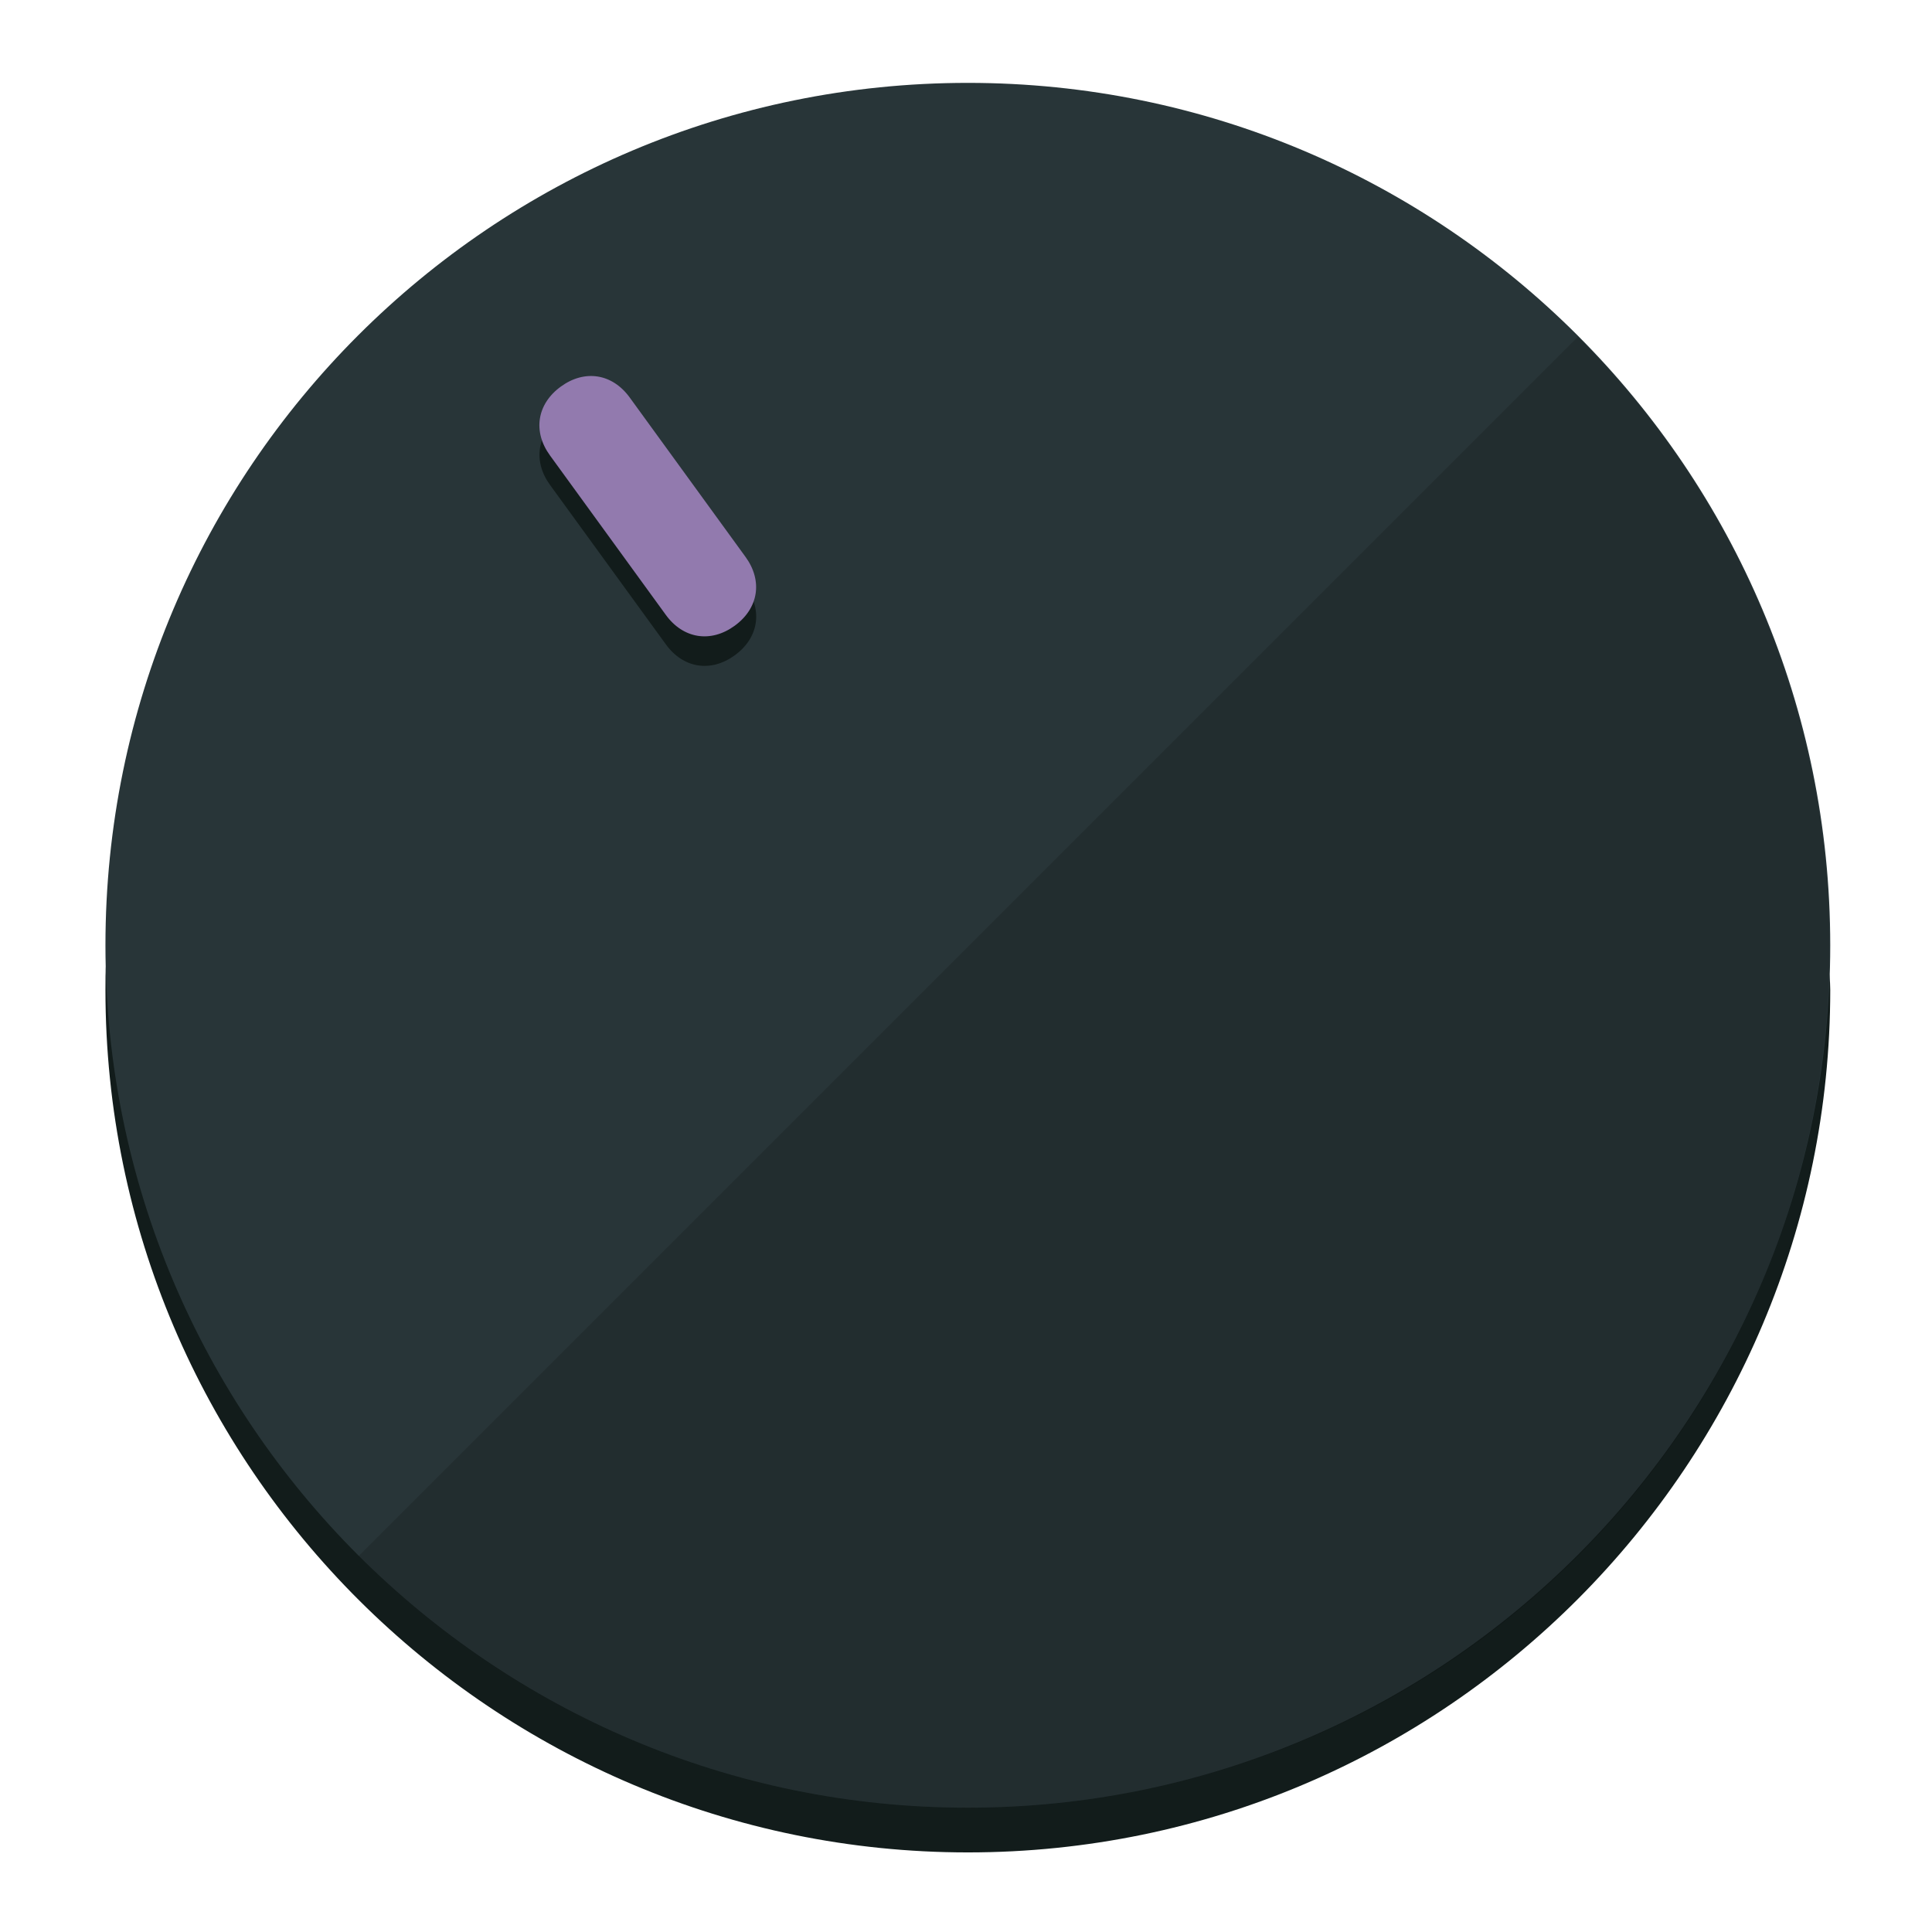
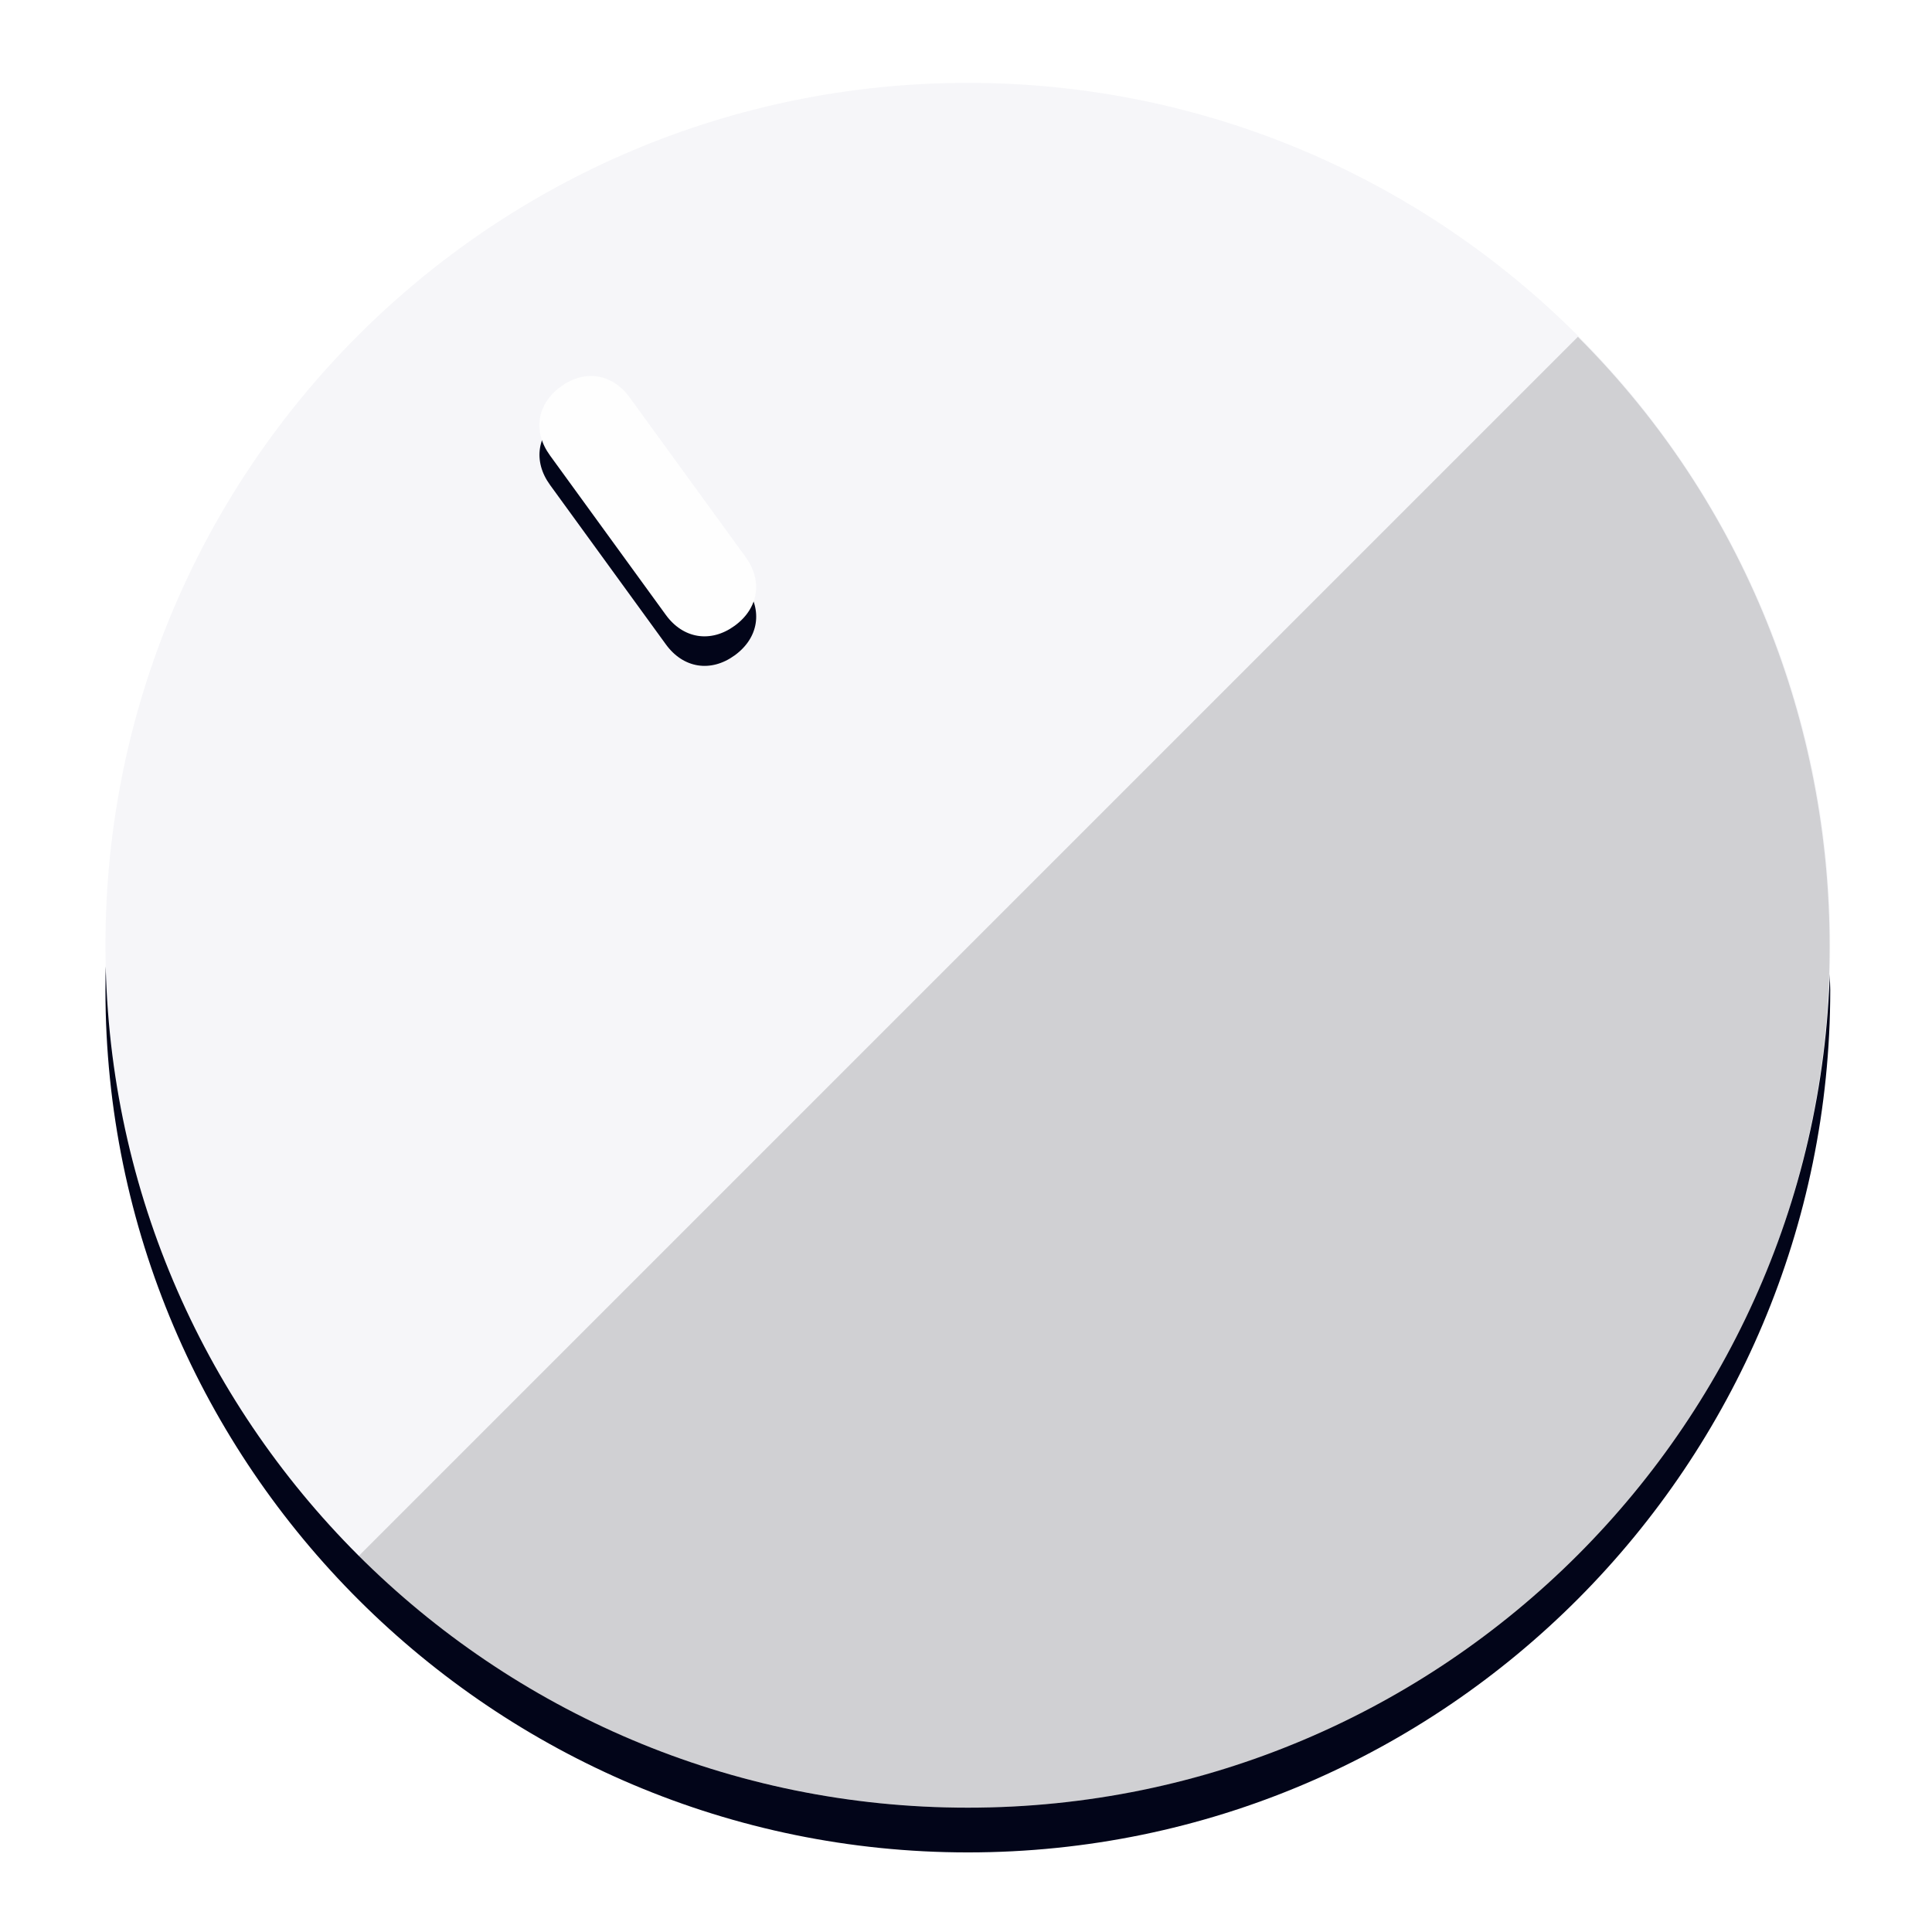
<svg xmlns="http://www.w3.org/2000/svg" height="120px" width="120px" version="1.1" id="Layer_1" viewBox="0 0 496.8 496.8" xml:space="preserve">
  <defs id="defs23" />
  <g id="g3158">
-     <path style="display:inline;fill:#121c1b;fill-opacity:1;stroke-width:1.584" d="m 248.875,445.92 c 116.582,0 212.89,-91.238 220.493,-205.286 0,5.069 1.267,8.87 1.267,13.939 0,121.651 -98.842,221.76 -221.76,221.76 -121.651,0 -221.76,-98.842 -221.76,-221.76 0,-5.069 0,-8.87 1.267,-13.939 7.603,114.048 103.91,205.286 220.493,205.286 z" id="path8" />
-     <circle style="display:inline;fill:#283538;fill-opacity:1;stroke-width:1.584" cx="248.875" cy="243.071" r="221.76" id="circle12" />
+     <path style="display:inline;fill:#020519;fill-opacity:1;stroke-width:1.584" d="m 248.875,445.92 c 116.582,0 212.89,-91.238 220.493,-205.286 0,5.069 1.267,8.87 1.267,13.939 0,121.651 -98.842,221.76 -221.76,221.76 -121.651,0 -221.76,-98.842 -221.76,-221.76 0,-5.069 0,-8.87 1.267,-13.939 7.603,114.048 103.91,205.286 220.493,205.286 z" id="path8" />
+     <circle style="display:inline;fill:#F6F6F9;fill-opacity:1;stroke-width:1.584" cx="248.875" cy="243.071" r="221.76" id="circle12" />
    <path style="display:inline;fill:#000000;fill-opacity:0.154;stroke-width:1.587" d="m 405.744,86.606 c 86.308,86.308 86.308,227.193 0,313.5 -86.308,86.308 -227.193,86.308 -313.5,0" id="path14" />
  </g>
  <g id="g3198">
    <circle style="display:none;fill:#000000;fill-opacity:0;stroke-width:1.584" cx="57.84" cy="343.108" r="221.76" id="circle12-3" transform="rotate(-36)" />
-     <path style="display:inline;fill:#121c1b;fill-opacity:1;stroke-width:1.584" d="m 191.735,150.81 c 4.469,6.151 3.348,13.231 -2.803,17.7 v 0 c -6.151,4.469 -13.231,3.348 -17.7,-2.803 L 141.437,124.699 c -4.469,-6.151 -3.348,-13.231 2.803,-17.7 v 0 c 6.151,-4.469 13.231,-3.348 17.7,2.803 z" id="path3789" />
-     <path style="display:inline;fill:#927AAE;stroke-width:1.584" d="m 191.713,143.214 c 4.469,6.151 3.348,13.231 -2.803,17.7 v 0 c -6.151,4.469 -13.231,3.348 -17.7,-2.803 L 141.416,117.103 c -4.469,-6.151 -3.348,-13.231 2.803,-17.7 v 0 c 6.151,-4.469 13.231,-3.348 17.7,2.803 z" id="path915" />
+     <path style="display:inline;fill:#020519;fill-opacity:1;stroke-width:1.584" d="m 191.735,150.81 c 4.469,6.151 3.348,13.231 -2.803,17.7 v 0 c -6.151,4.469 -13.231,3.348 -17.7,-2.803 L 141.437,124.699 c -4.469,-6.151 -3.348,-13.231 2.803,-17.7 v 0 c 6.151,-4.469 13.231,-3.348 17.7,2.803 z" id="path3789" />
+     <path style="display:inline;fill:#FEFEFE;stroke-width:1.584" d="m 191.713,143.214 c 4.469,6.151 3.348,13.231 -2.803,17.7 v 0 c -6.151,4.469 -13.231,3.348 -17.7,-2.803 L 141.416,117.103 c -4.469,-6.151 -3.348,-13.231 2.803,-17.7 v 0 c 6.151,-4.469 13.231,-3.348 17.7,2.803 z" id="path915" />
  </g>
</svg>
